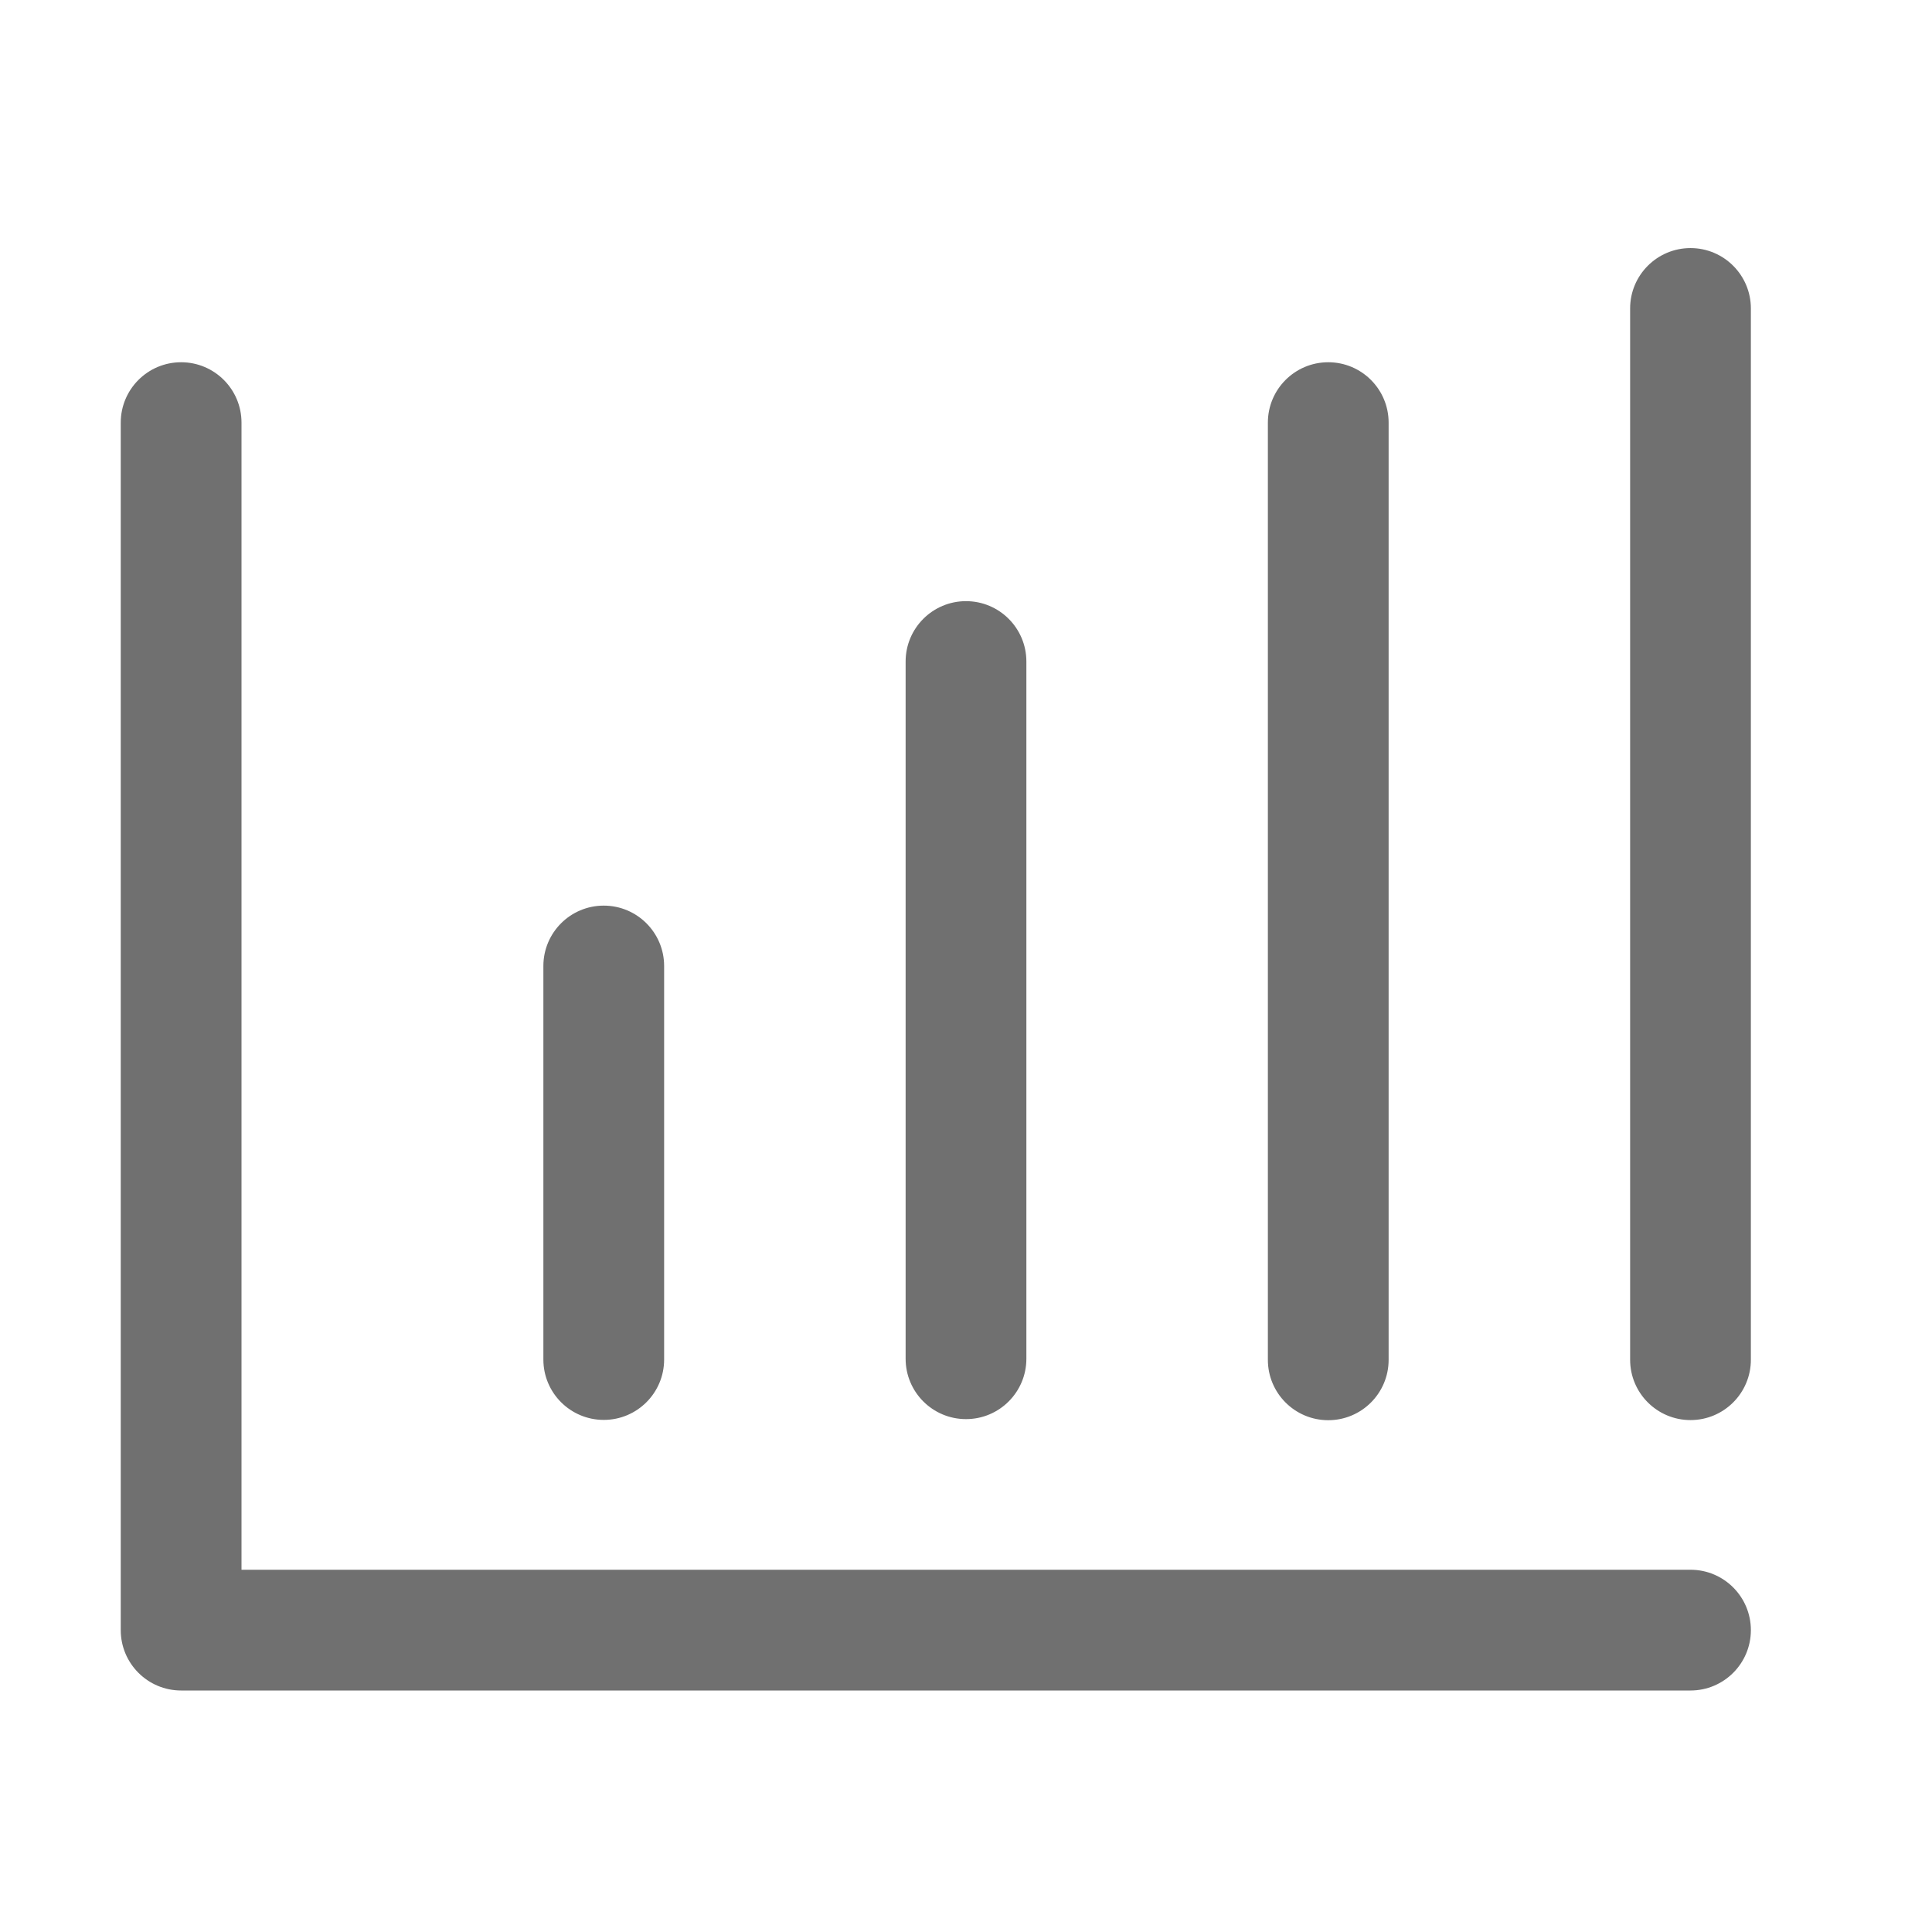
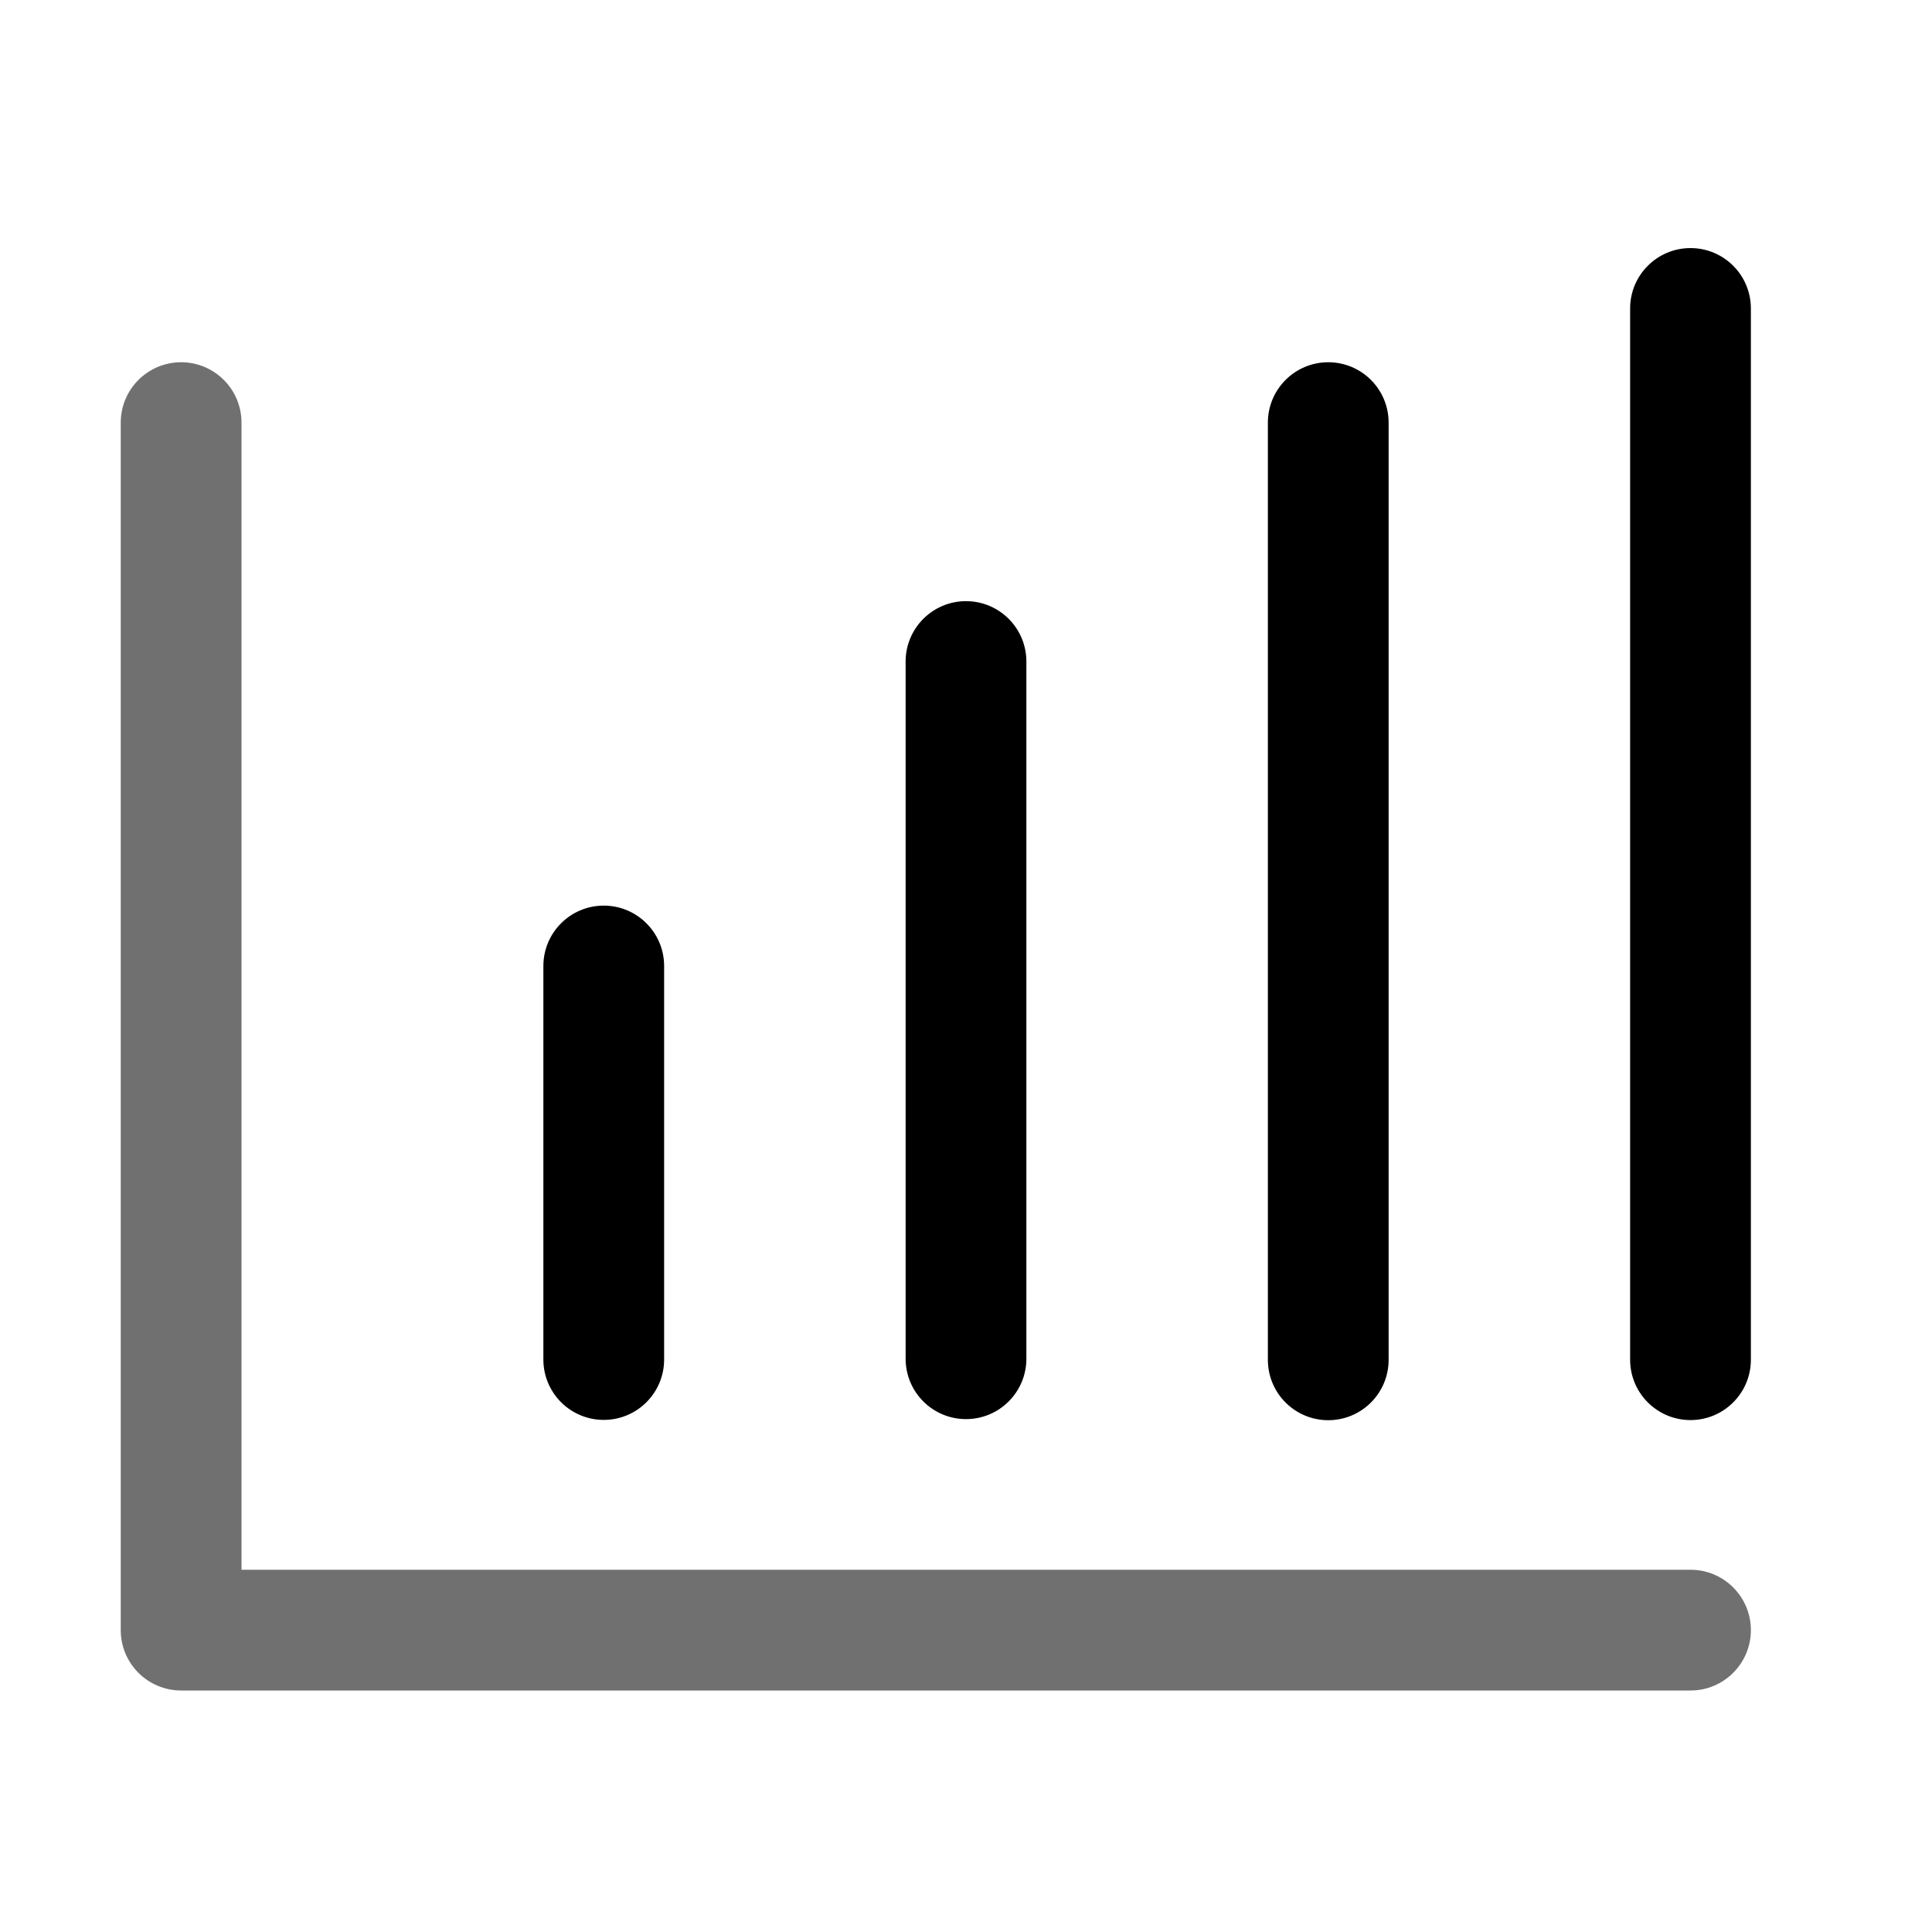
<svg xmlns="http://www.w3.org/2000/svg" t="1775061442256" class="icon" viewBox="0 0 1024 1024" version="1.1" p-id="5824" width="200" height="200">
  <path d="M896 896H96a32 32 0 0 1-32-32V224a32 32 0 0 1 64 0v608h768a32 32 0 1 1 0 64z" p-id="5825" fill="#707070" />
-   <path d="M512 752.16a32 32 0 0 1-32-32V350.624a32 32 0 0 1 64 0v369.536a32 32 0 0 1-32 32zM320 752.576a32 32 0 0 1-32-32V512a32 32 0 0 1 64 0v208.576a32 32 0 0 1-32 32zM896 752.672a32 32 0 0 1-32-32V163.488a32 32 0 1 1 64 0v557.184a32 32 0 0 1-32 32zM704 752.736a32 32 0 0 1-32-32V224a32 32 0 1 1 64 0v496.736a32 32 0 0 1-32 32z" p-id="5826" fill="#707070" />
+   <path d="M512 752.16a32 32 0 0 1-32-32V350.624a32 32 0 0 1 64 0v369.536a32 32 0 0 1-32 32zM320 752.576a32 32 0 0 1-32-32V512a32 32 0 0 1 64 0v208.576a32 32 0 0 1-32 32zM896 752.672a32 32 0 0 1-32-32V163.488a32 32 0 1 1 64 0v557.184a32 32 0 0 1-32 32zM704 752.736a32 32 0 0 1-32-32V224a32 32 0 1 1 64 0v496.736a32 32 0 0 1-32 32z" p-id="5826" />
</svg>
